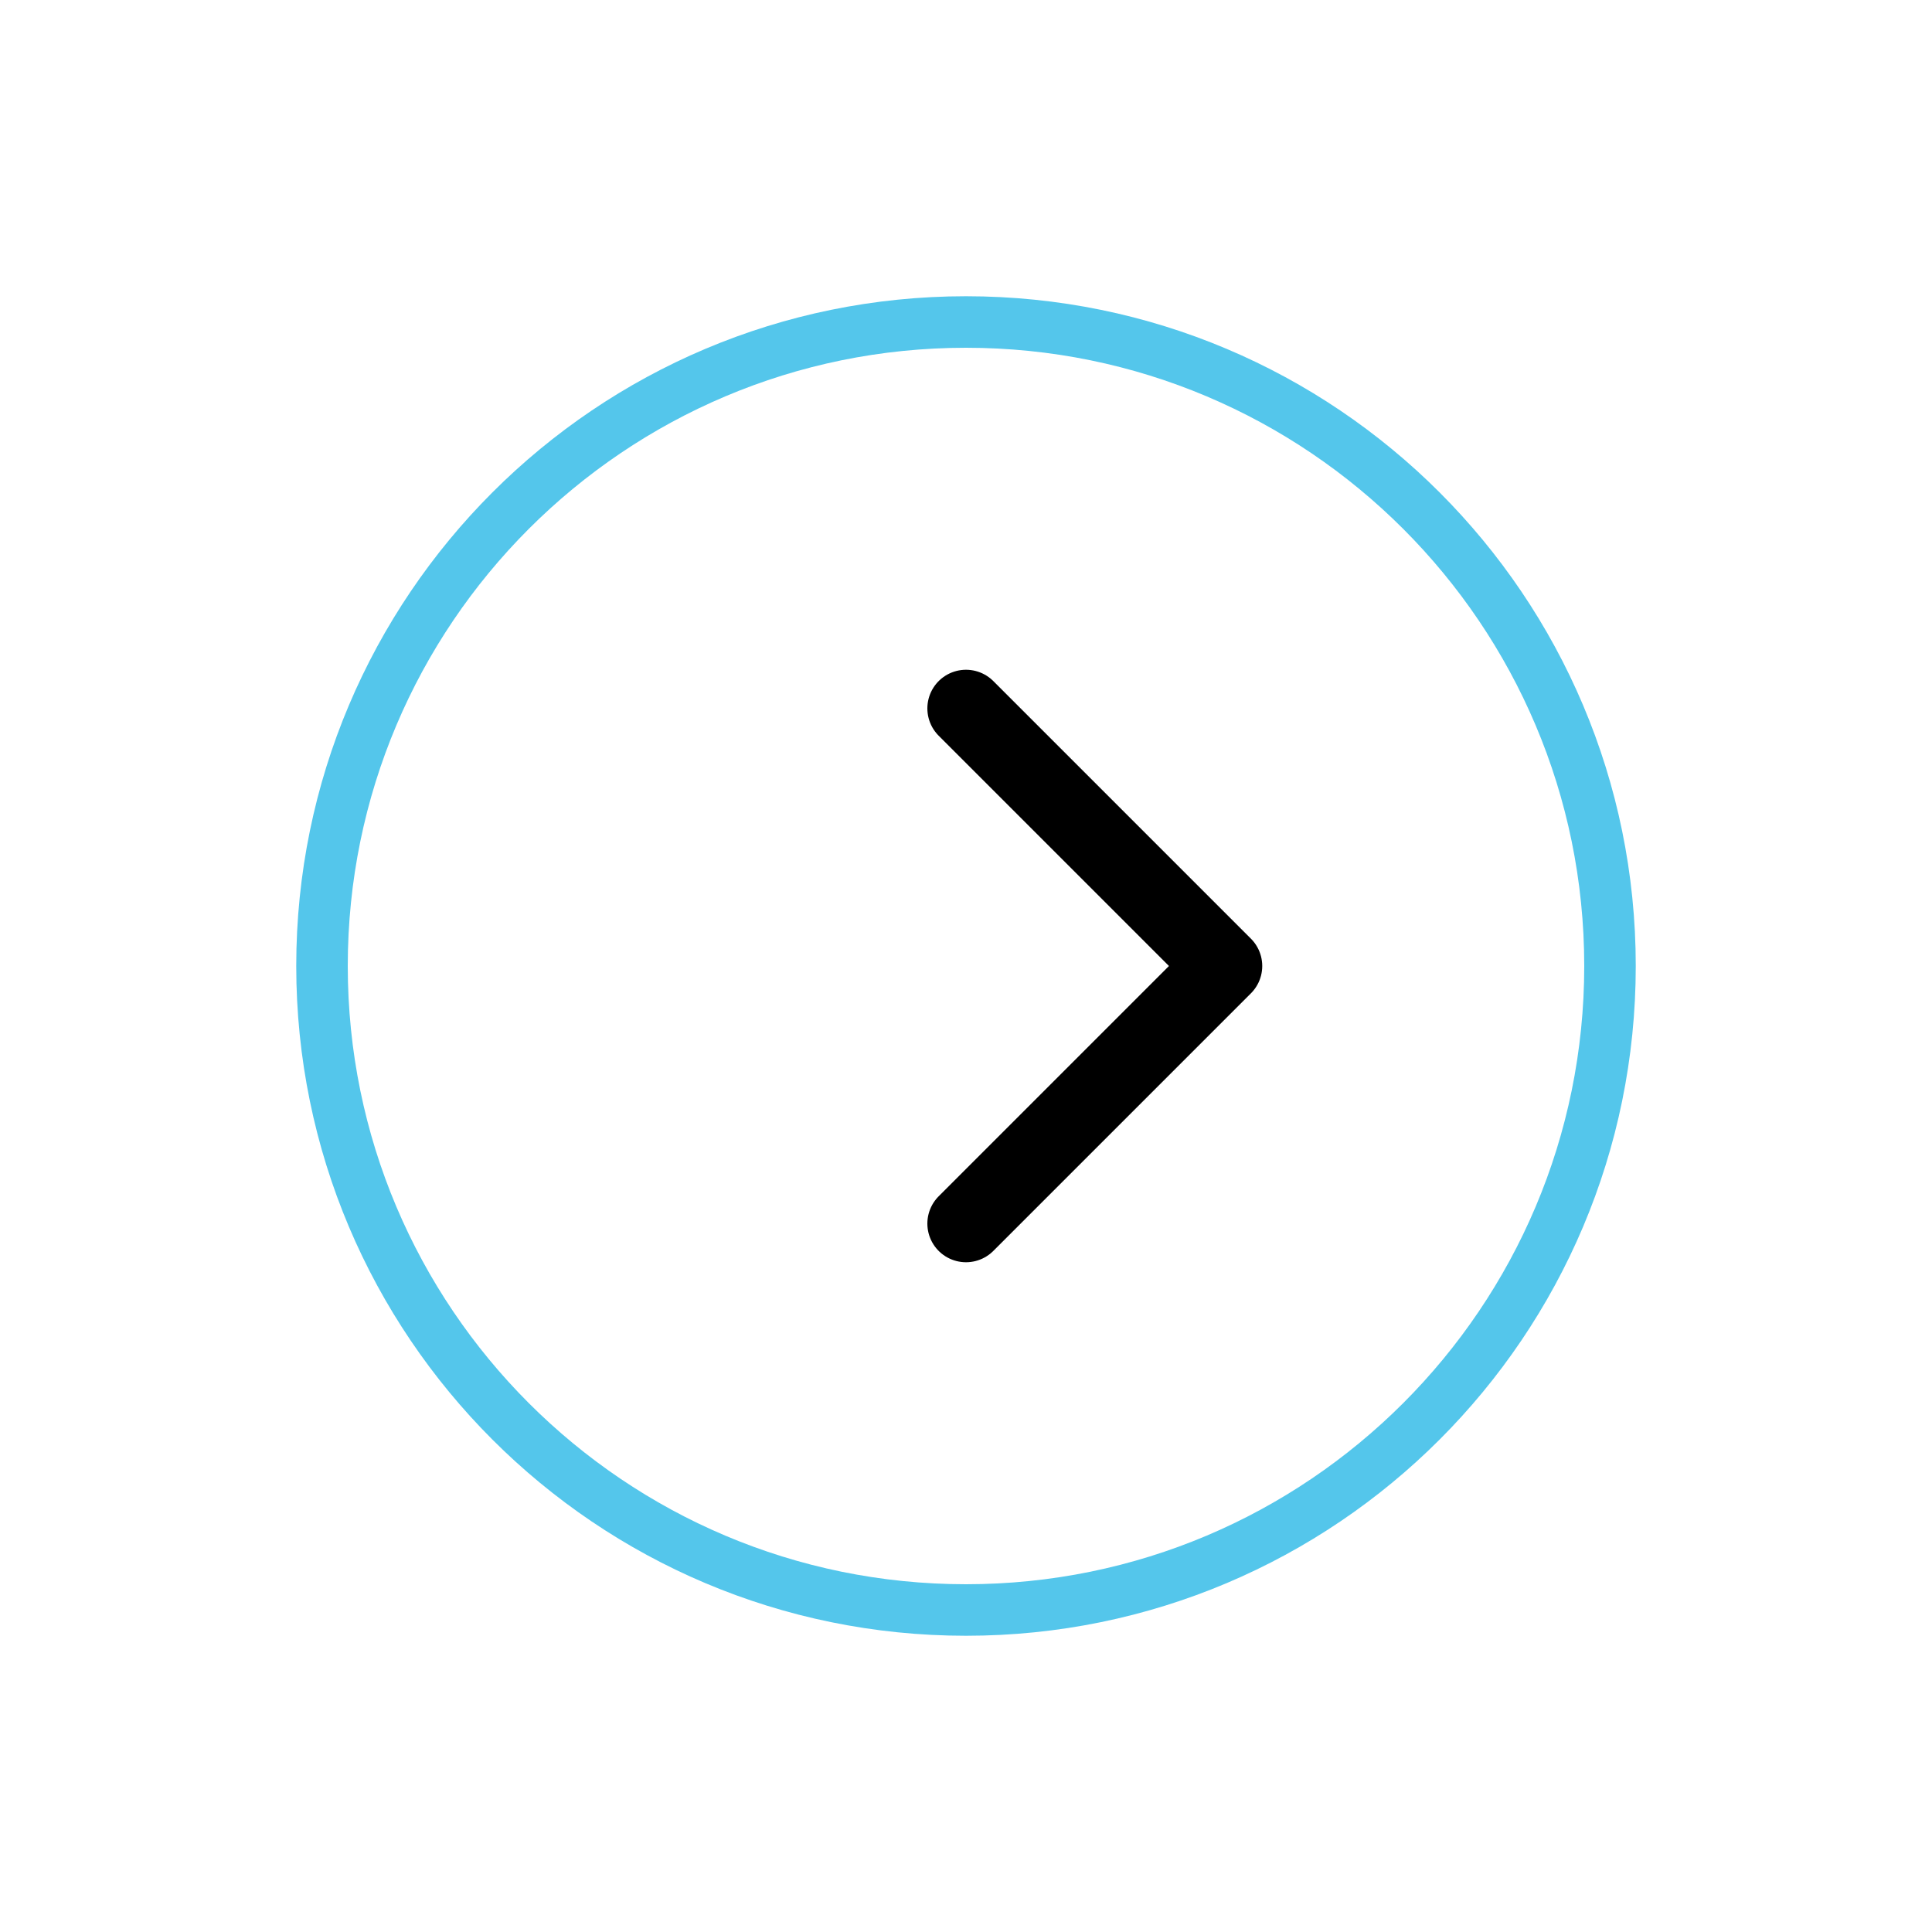
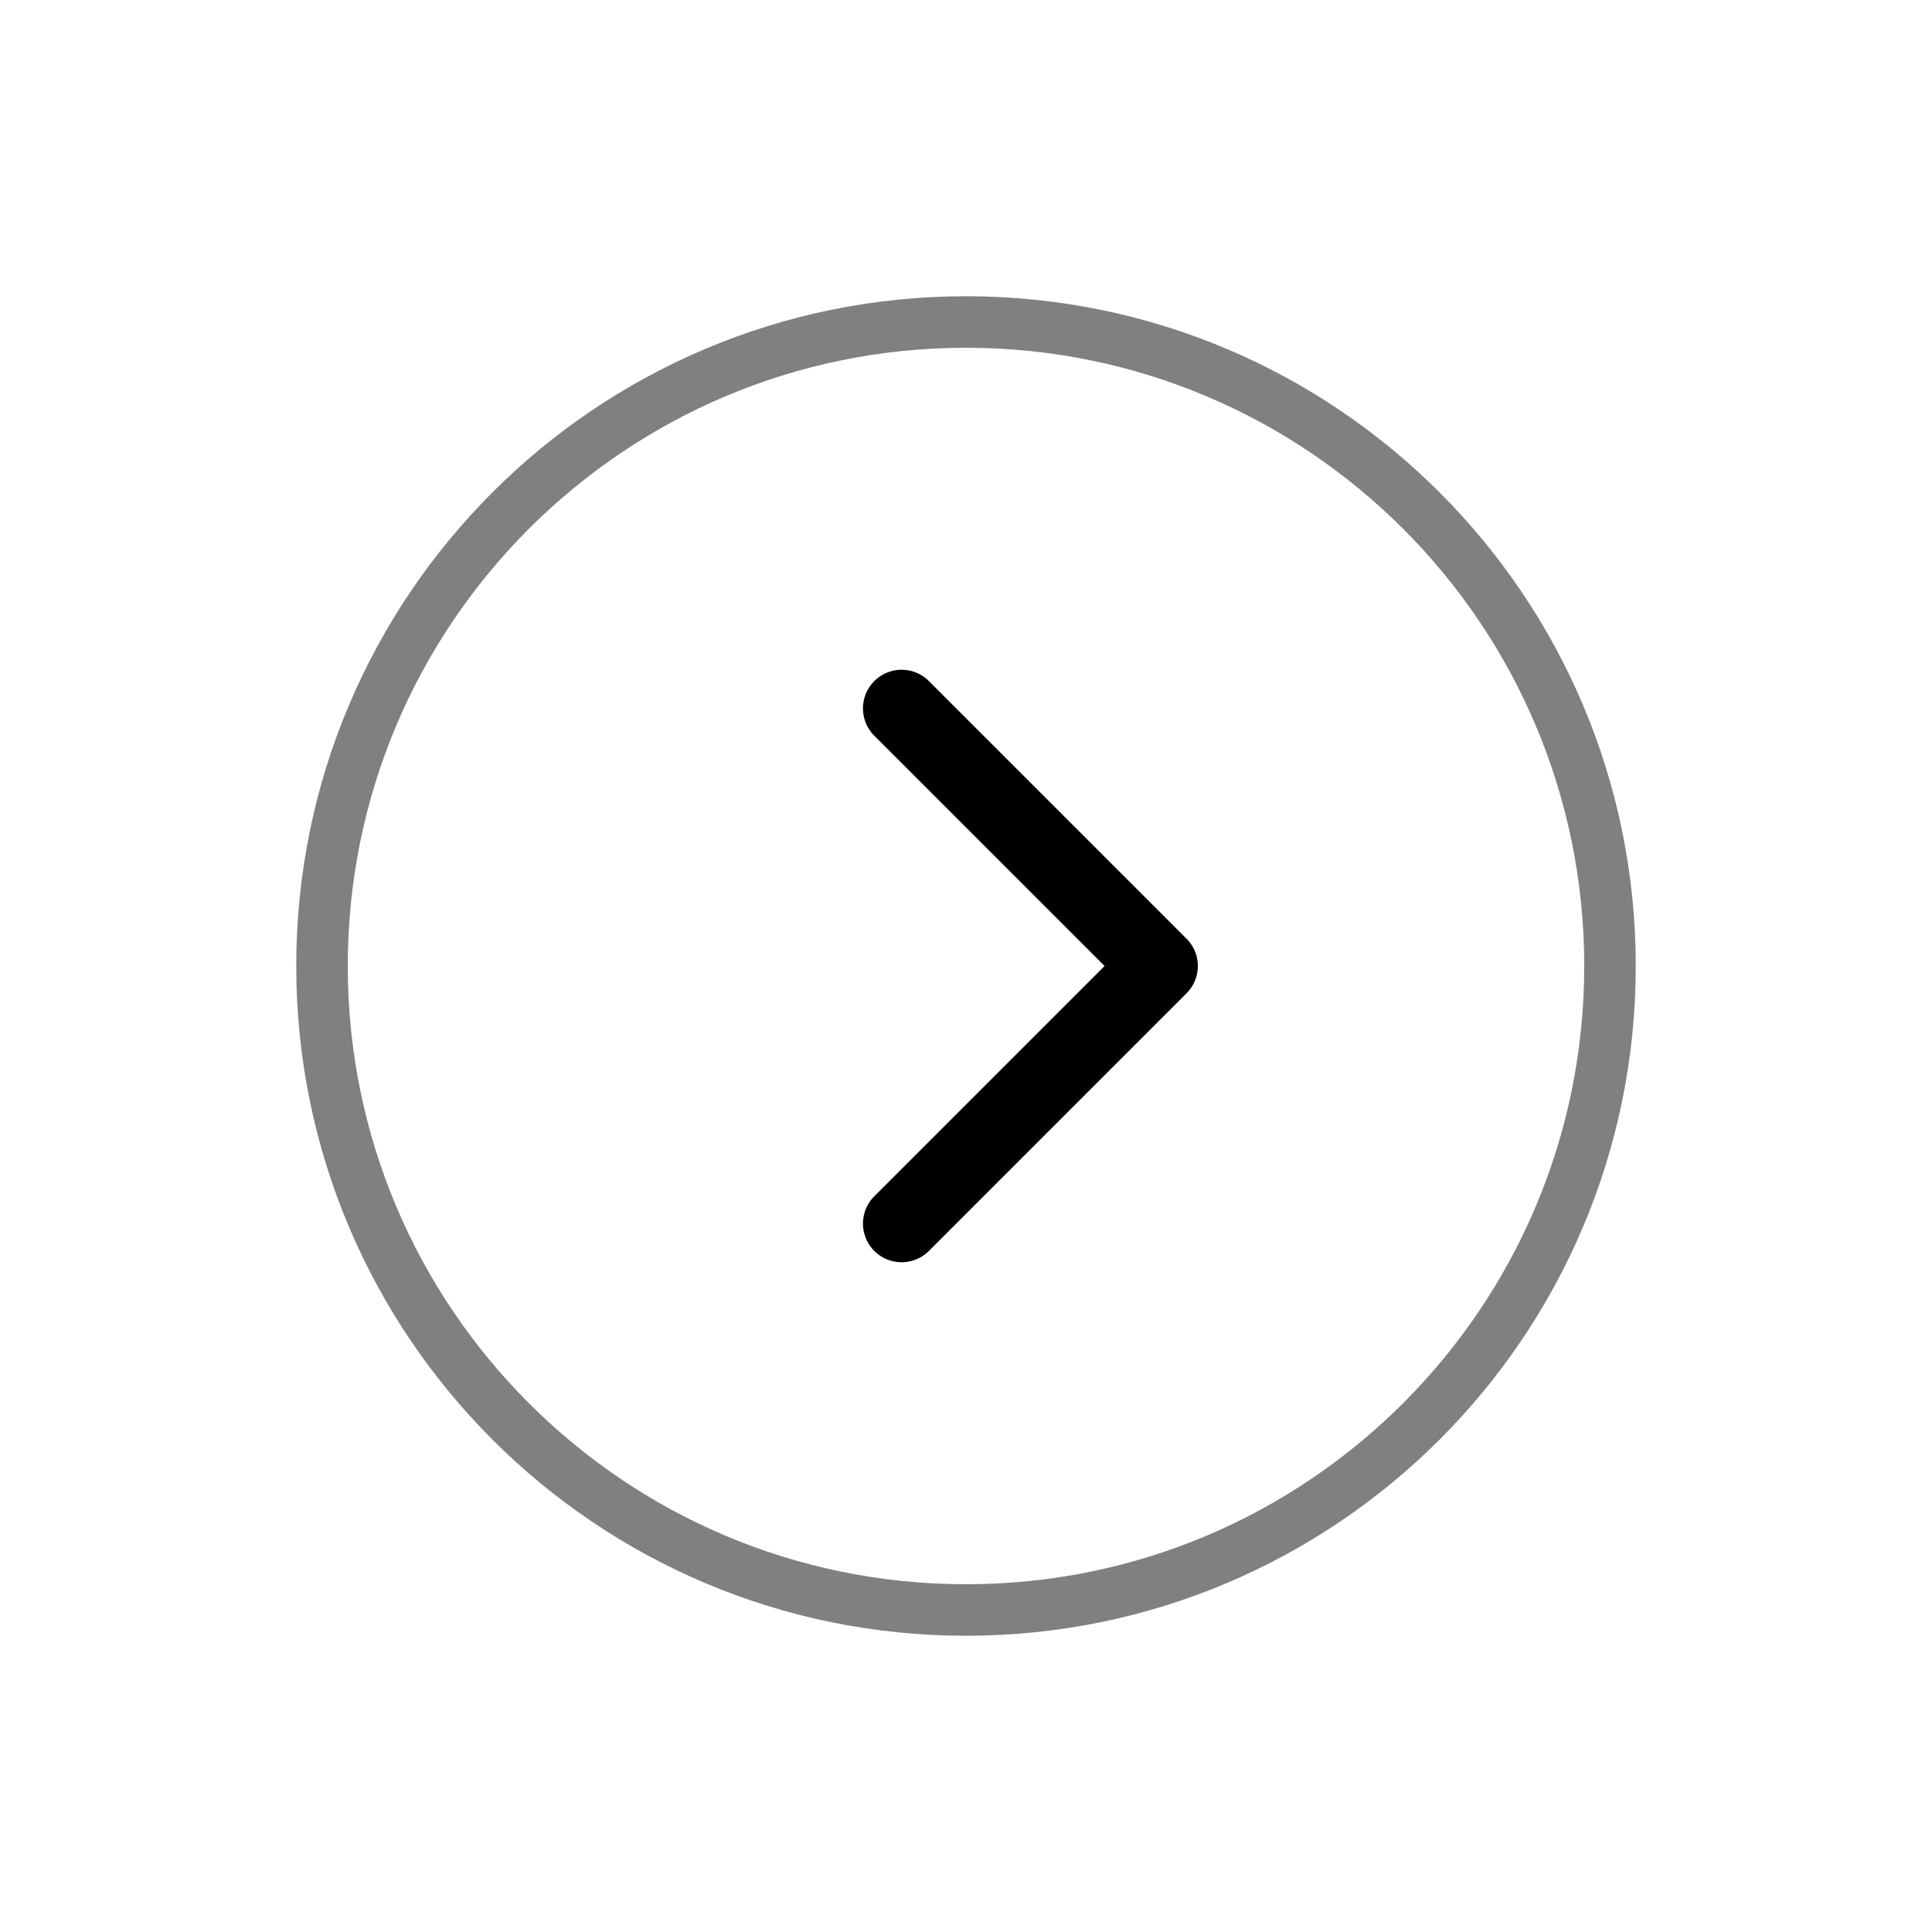
<svg xmlns="http://www.w3.org/2000/svg" version="1.1" width="150" height="150">
-   <circle cx="75" cy="75" r="50" style="fill:none; stroke:#54C6EB; stroke-width:4" />
-   <polyline points="75,55 95,75 75,95" style="fill:none; stroke:black; stroke-width:6; stroke-linejoin:round; stroke-linecap:round" />
+   <circle cx="75" cy="75" r="50" fill="transparent" stroke="grey" stroke-width="4" />
+   <polyline points="70,55 90,75 70,95" fill="transparent" stroke="black" stroke-width="6" stroke-linejoin="round" stroke-linecap="round" />
</svg>
